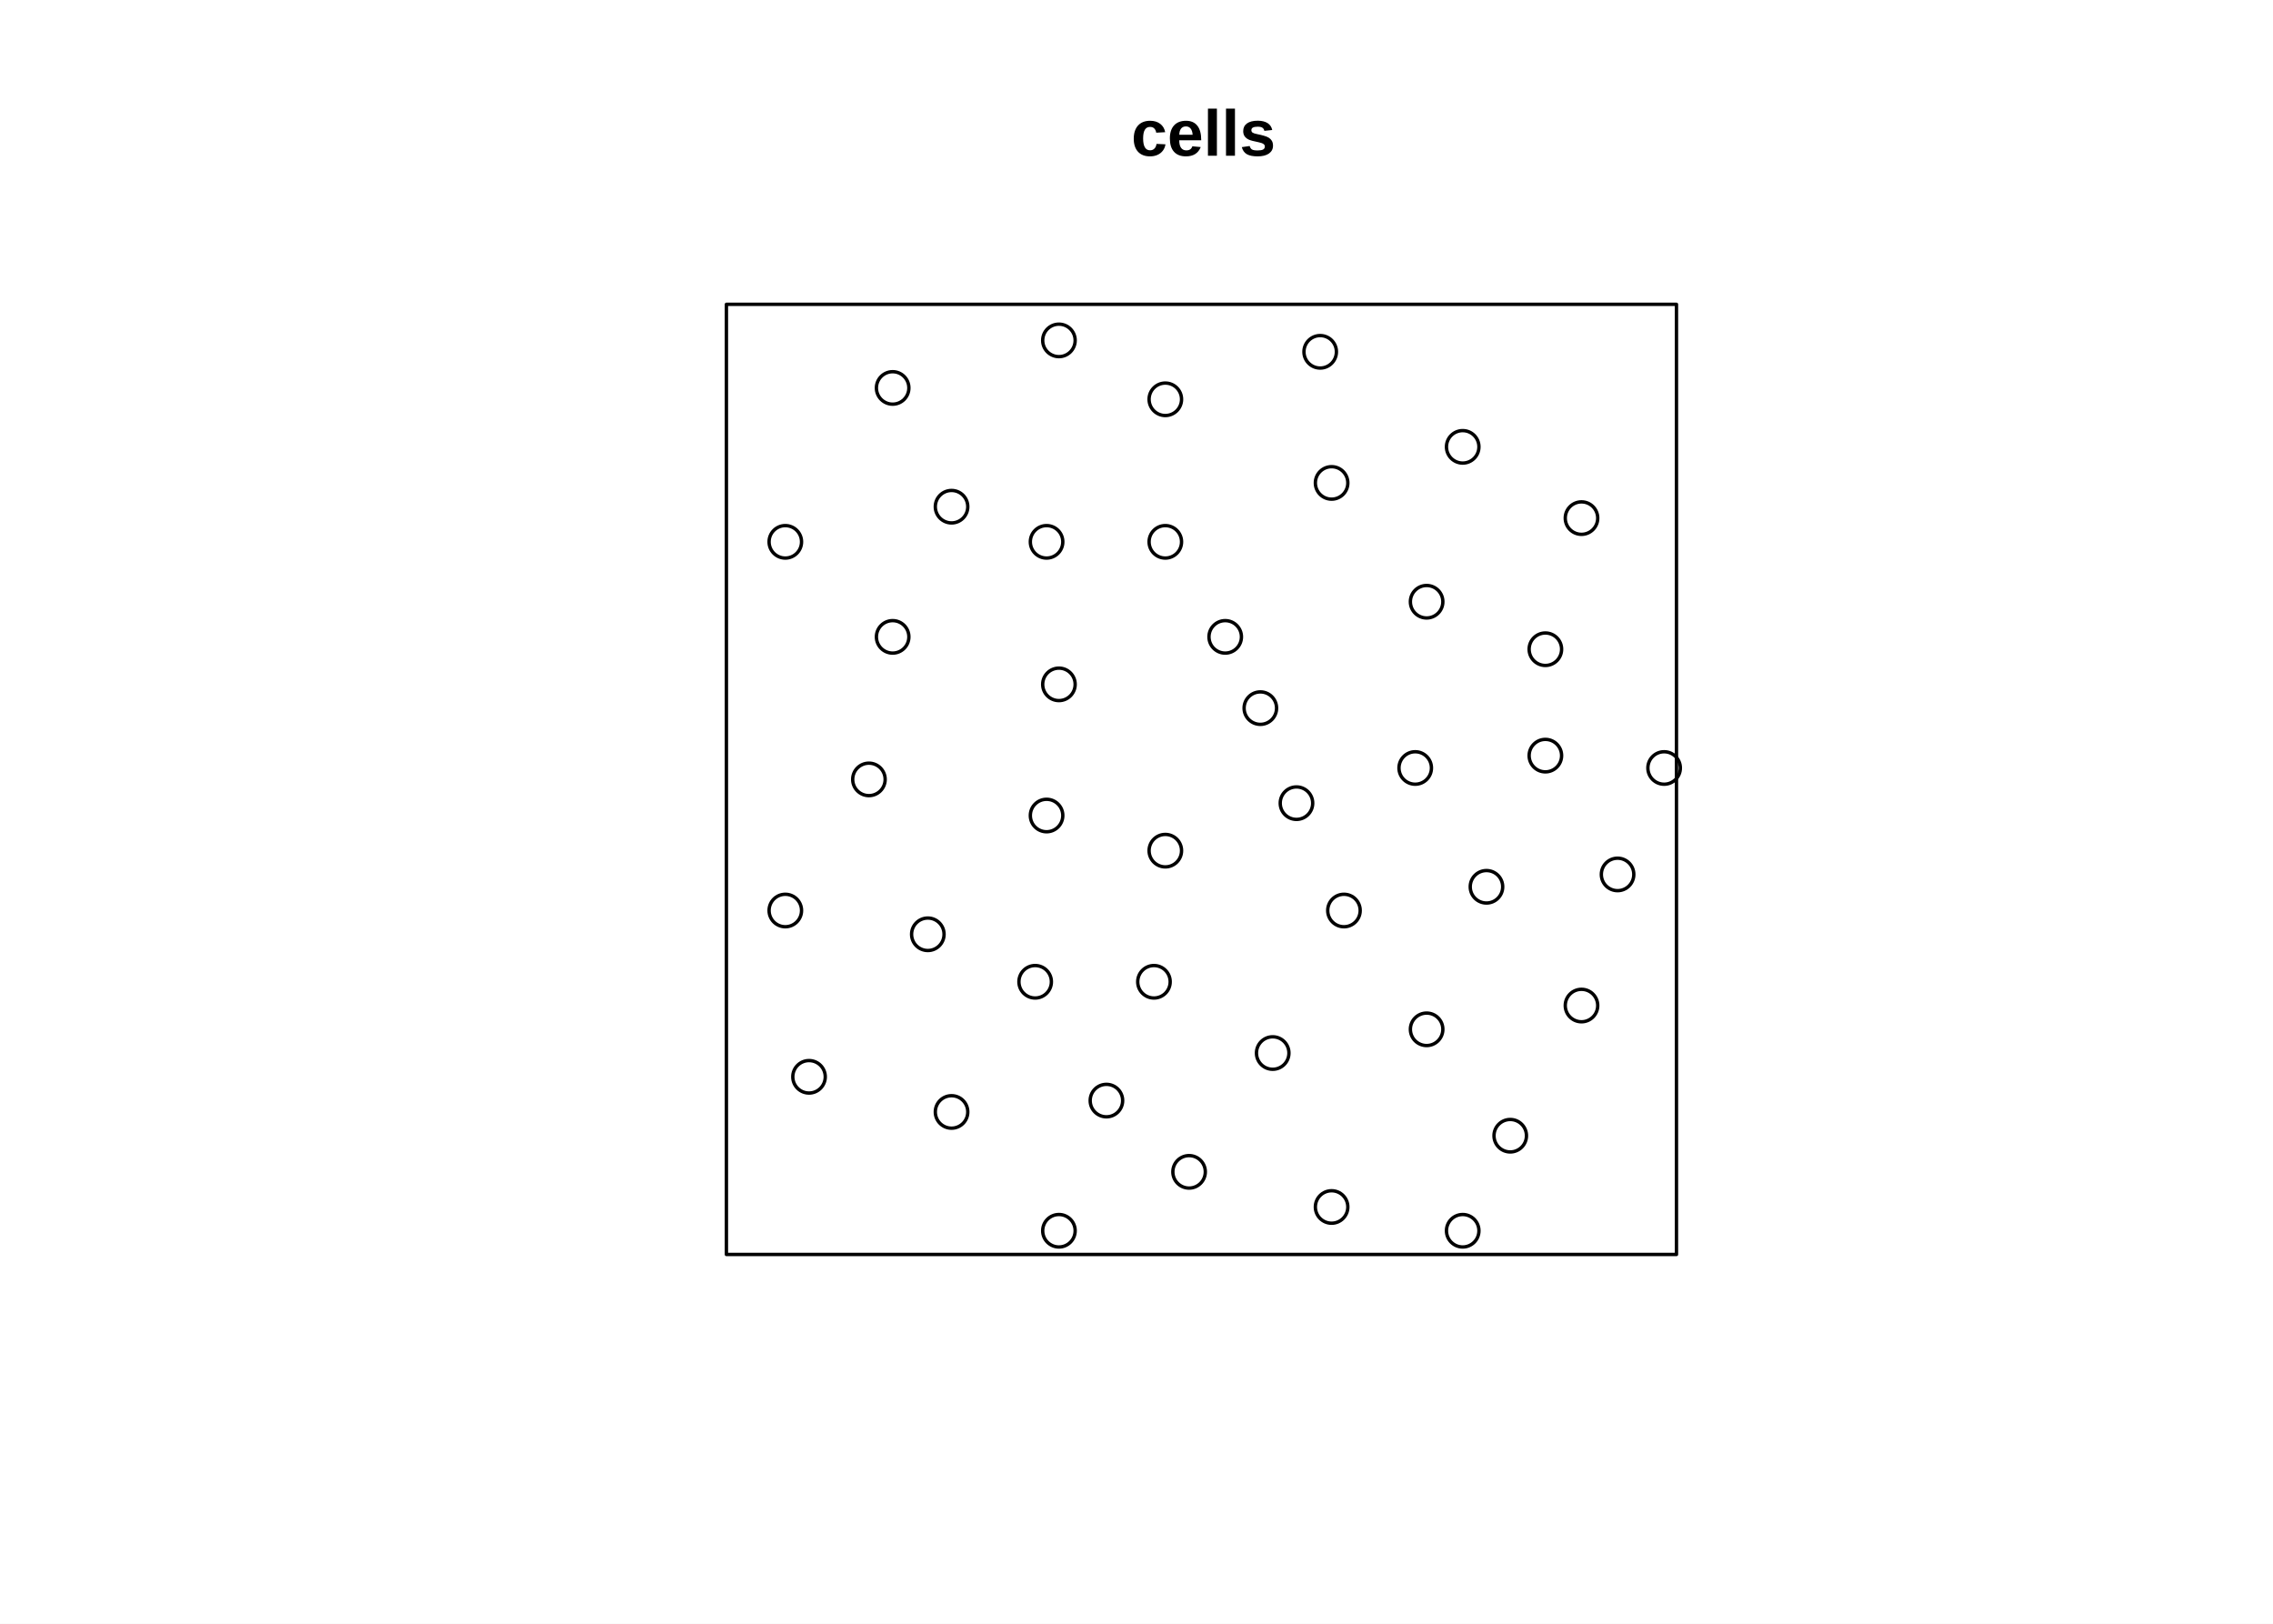
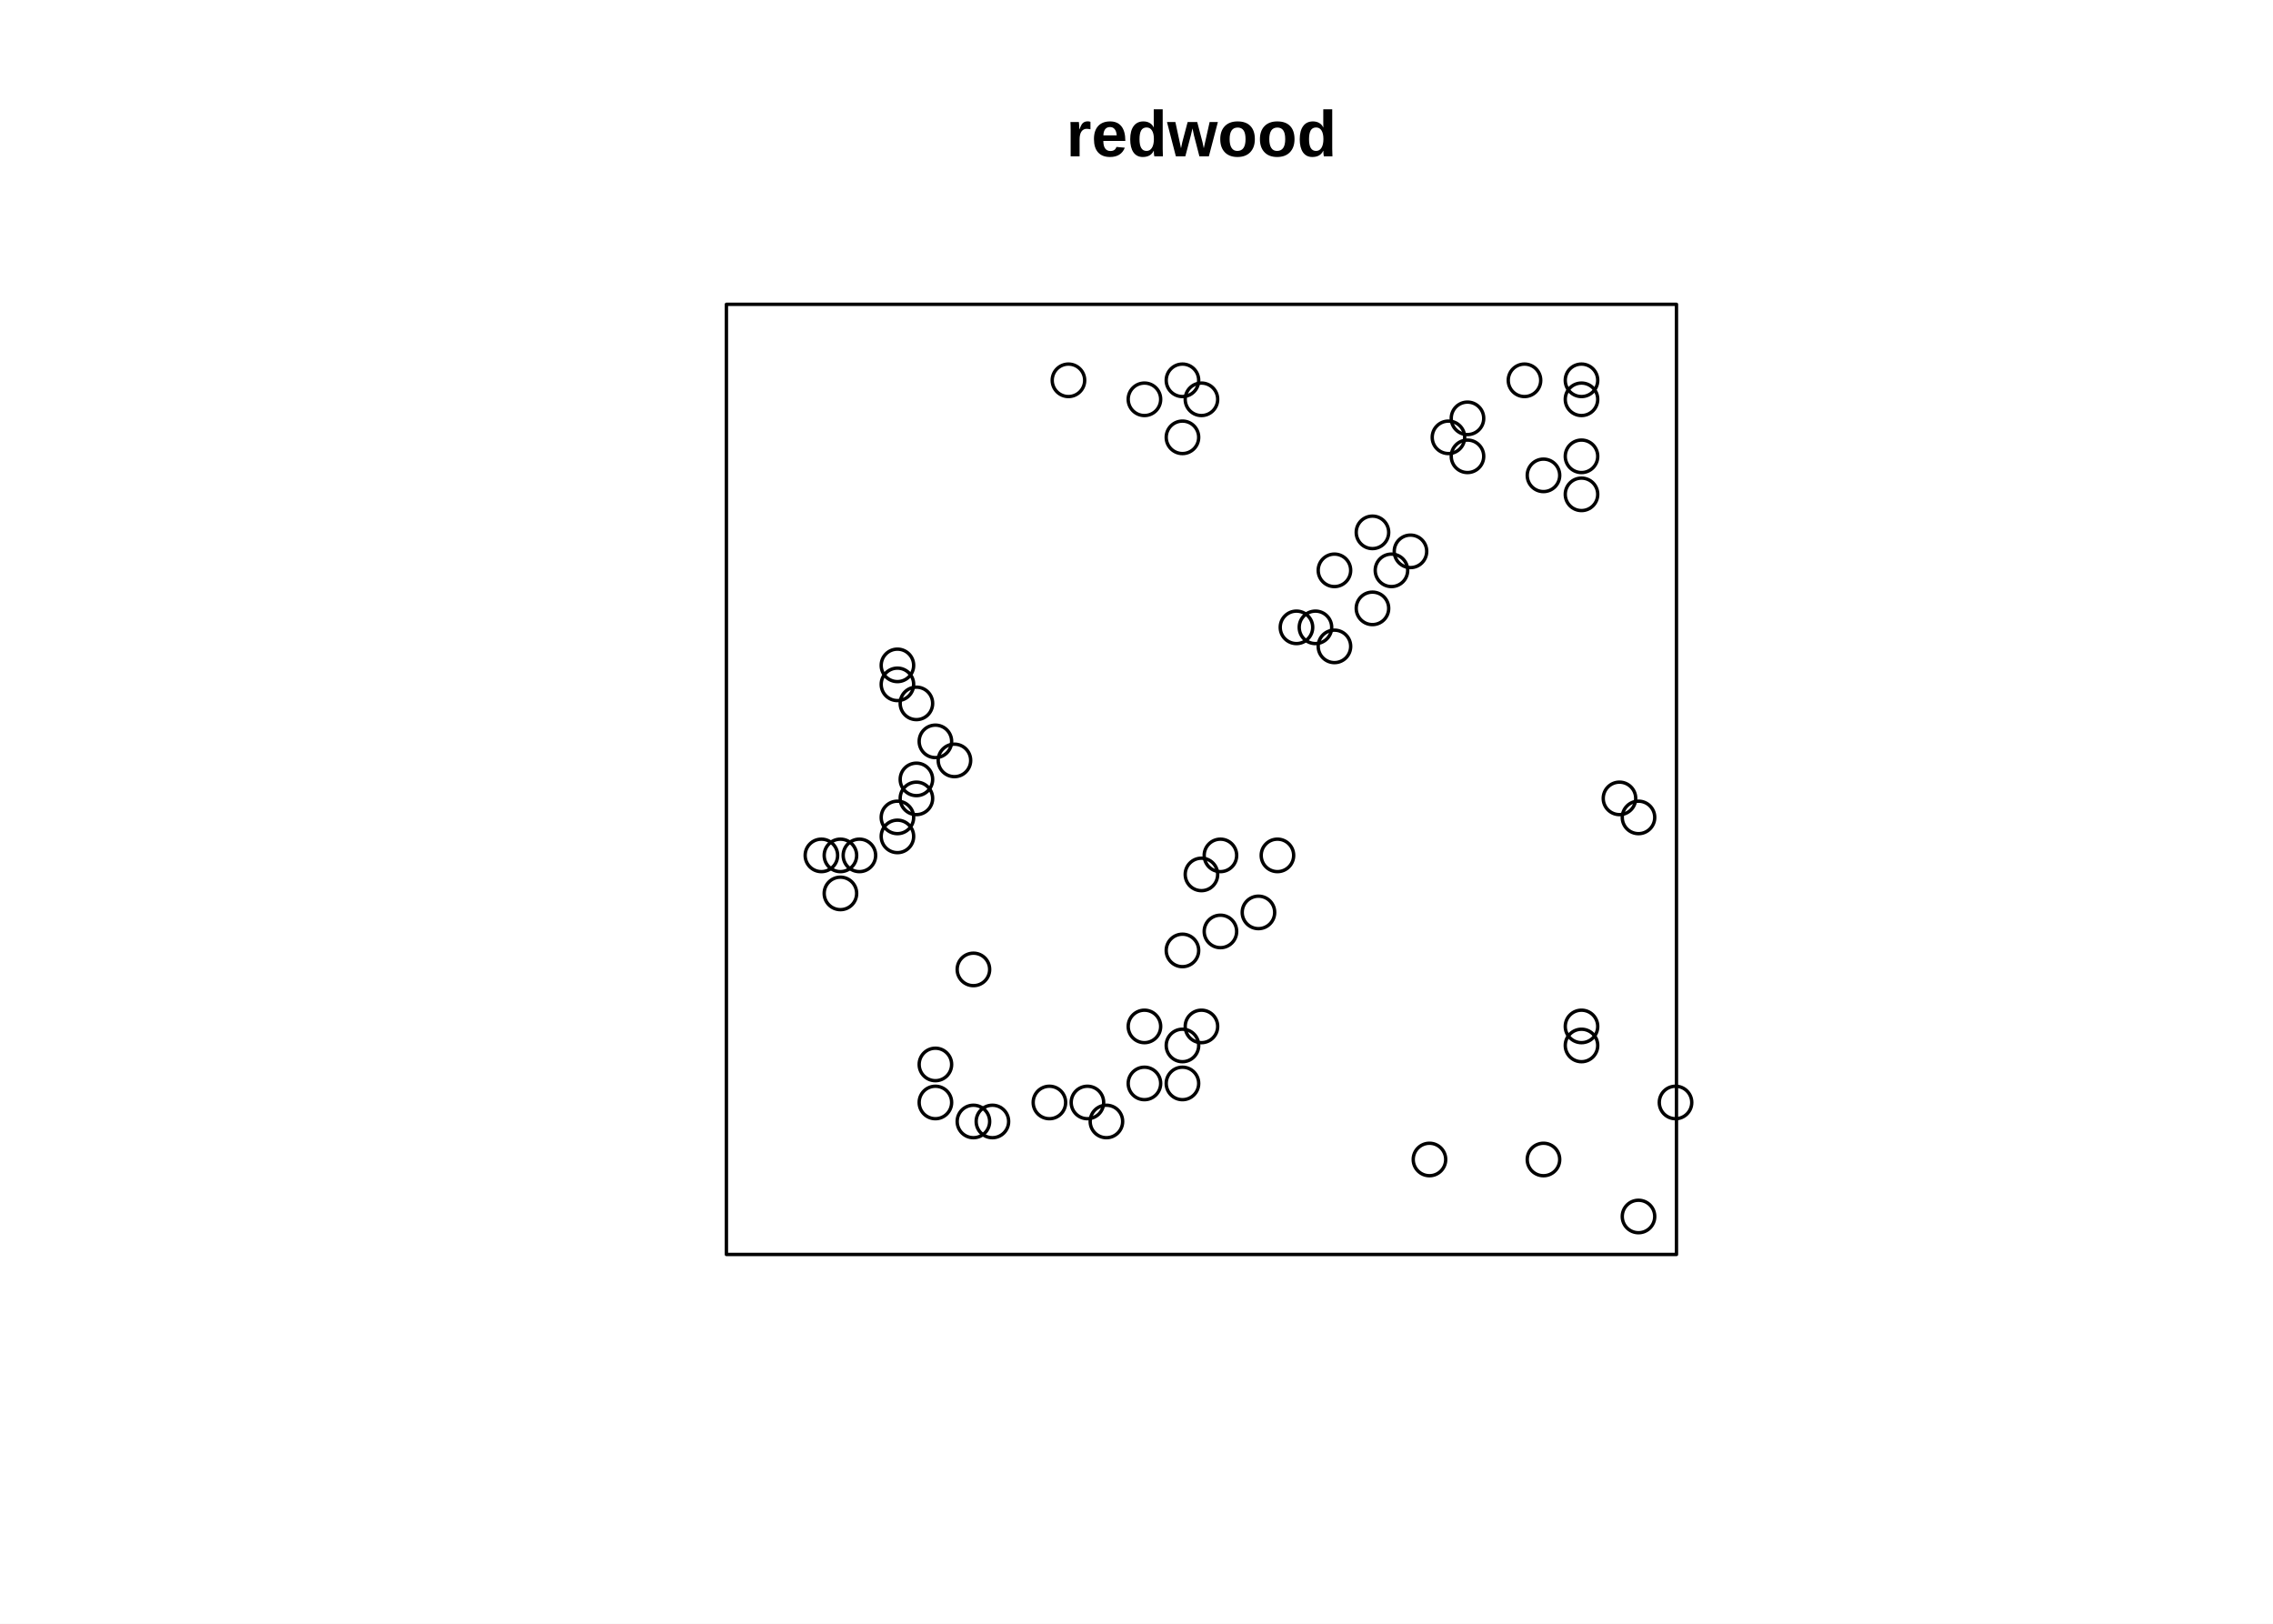
<svg xmlns="http://www.w3.org/2000/svg" viewBox="0 0 504.00 360.00">
  <defs>
    <style type="text/css">
-     line, polyline, path, rect, circle {
+     line, polyline, polygon, path, rect, circle {
      fill: none;
      stroke: #000000;
      stroke-linecap: round;
      stroke-linejoin: round;
      stroke-miterlimit: 10.00;
    }
  </style>
  </defs>
  <rect width="100%" height="100%" style="stroke: none; fill: #FFFFFF;" />
-   <text x="262.51" y="34.53" style="font-size: 14.40px; font-weight: bold; font-family: Arial;" textLength="7.78px" lengthAdjust="spacingAndGlyphs">  </text>
-   <text x="250.83" y="34.53" style="font-size: 14.40px; font-weight: bold; font-family: Arial;" textLength="31.14px" lengthAdjust="spacingAndGlyphs">cells</text>
+   <text x="262.40" y="34.67" style="font-size: 14.40px; font-weight: bold; font-family: Arial;" textLength="8.00px" lengthAdjust="spacingAndGlyphs">  </text>
+   <text x="236.40" y="34.67" style="font-size: 14.40px; font-weight: bold; font-family: Arial;" textLength="60.00px" lengthAdjust="spacingAndGlyphs">redwood</text>
  <defs>
    <clipPath id="cpNTkuMDR8NDczLjc2fDI4Ni41Nnw1OS4wNA==">
      <rect x="59.04" y="59.04" width="414.72" height="227.52" />
    </clipPath>
  </defs>
  <polyline points="161.07,278.13 371.73,278.13 371.73,67.47 161.07,67.47 161.07,278.13 " style="stroke-width: 0.75;" clip-path="url(#cpNTkuMDR8NDczLjc2fDI4Ni41Nnw1OS4wNA==)" />
-   <circle cx="234.80" cy="272.87" r="2.70pt" style="stroke-width: 0.75;" clip-path="url(#cpNTkuMDR8NDczLjc2fDI4Ni41Nnw1OS4wNA==)" />
-   <circle cx="263.66" cy="259.81" r="2.70pt" style="stroke-width: 0.75;" clip-path="url(#cpNTkuMDR8NDczLjc2fDI4Ni41Nnw1OS4wNA==)" />
-   <circle cx="295.26" cy="267.60" r="2.70pt" style="stroke-width: 0.75;" clip-path="url(#cpNTkuMDR8NDczLjc2fDI4Ni41Nnw1OS4wNA==)" />
-   <circle cx="324.33" cy="272.87" r="2.70pt" style="stroke-width: 0.75;" clip-path="url(#cpNTkuMDR8NDczLjc2fDI4Ni41Nnw1OS4wNA==)" />
-   <circle cx="334.87" cy="251.80" r="2.70pt" style="stroke-width: 0.75;" clip-path="url(#cpNTkuMDR8NDczLjc2fDI4Ni41Nnw1OS4wNA==)" />
-   <circle cx="179.39" cy="238.74" r="2.70pt" style="stroke-width: 0.75;" clip-path="url(#cpNTkuMDR8NDczLjc2fDI4Ni41Nnw1OS4wNA==)" />
-   <circle cx="210.99" cy="246.53" r="2.70pt" style="stroke-width: 0.75;" clip-path="url(#cpNTkuMDR8NDczLjc2fDI4Ni41Nnw1OS4wNA==)" />
-   <circle cx="245.33" cy="244.01" r="2.70pt" style="stroke-width: 0.75;" clip-path="url(#cpNTkuMDR8NDczLjc2fDI4Ni41Nnw1OS4wNA==)" />
-   <circle cx="282.20" cy="233.47" r="2.70pt" style="stroke-width: 0.75;" clip-path="url(#cpNTkuMDR8NDczLjc2fDI4Ni41Nnw1OS4wNA==)" />
-   <circle cx="316.33" cy="228.21" r="2.70pt" style="stroke-width: 0.75;" clip-path="url(#cpNTkuMDR8NDczLjc2fDI4Ni41Nnw1OS4wNA==)" />
-   <circle cx="174.13" cy="201.87" r="2.70pt" style="stroke-width: 0.75;" clip-path="url(#cpNTkuMDR8NDczLjc2fDI4Ni41Nnw1OS4wNA==)" />
-   <circle cx="205.73" cy="207.14" r="2.70pt" style="stroke-width: 0.75;" clip-path="url(#cpNTkuMDR8NDczLjc2fDI4Ni41Nnw1OS4wNA==)" />
-   <circle cx="229.53" cy="217.67" r="2.70pt" style="stroke-width: 0.75;" clip-path="url(#cpNTkuMDR8NDczLjc2fDI4Ni41Nnw1OS4wNA==)" />
-   <circle cx="255.87" cy="217.67" r="2.70pt" style="stroke-width: 0.75;" clip-path="url(#cpNTkuMDR8NDczLjc2fDI4Ni41Nnw1OS4wNA==)" />
-   <circle cx="298.00" cy="201.87" r="2.70pt" style="stroke-width: 0.75;" clip-path="url(#cpNTkuMDR8NDczLjc2fDI4Ni41Nnw1OS4wNA==)" />
-   <circle cx="350.67" cy="222.94" r="2.70pt" style="stroke-width: 0.75;" clip-path="url(#cpNTkuMDR8NDczLjc2fDI4Ni41Nnw1OS4wNA==)" />
-   <circle cx="232.06" cy="180.81" r="2.70pt" style="stroke-width: 0.75;" clip-path="url(#cpNTkuMDR8NDczLjc2fDI4Ni41Nnw1OS4wNA==)" />
-   <circle cx="258.39" cy="188.60" r="2.70pt" style="stroke-width: 0.75;" clip-path="url(#cpNTkuMDR8NDczLjc2fDI4Ni41Nnw1OS4wNA==)" />
-   <circle cx="287.47" cy="178.07" r="2.70pt" style="stroke-width: 0.75;" clip-path="url(#cpNTkuMDR8NDczLjc2fDI4Ni41Nnw1OS4wNA==)" />
-   <circle cx="329.60" cy="196.61" r="2.70pt" style="stroke-width: 0.75;" clip-path="url(#cpNTkuMDR8NDczLjc2fDI4Ni41Nnw1OS4wNA==)" />
-   <circle cx="358.67" cy="193.87" r="2.70pt" style="stroke-width: 0.75;" clip-path="url(#cpNTkuMDR8NDczLjc2fDI4Ni41Nnw1OS4wNA==)" />
-   <circle cx="192.67" cy="172.80" r="2.70pt" style="stroke-width: 0.75;" clip-path="url(#cpNTkuMDR8NDczLjc2fDI4Ni41Nnw1OS4wNA==)" />
-   <circle cx="234.80" cy="151.73" r="2.70pt" style="stroke-width: 0.75;" clip-path="url(#cpNTkuMDR8NDczLjc2fDI4Ni41Nnw1OS4wNA==)" />
-   <circle cx="279.46" cy="157.00" r="2.70pt" style="stroke-width: 0.75;" clip-path="url(#cpNTkuMDR8NDczLjc2fDI4Ni41Nnw1OS4wNA==)" />
-   <circle cx="313.80" cy="170.27" r="2.70pt" style="stroke-width: 0.75;" clip-path="url(#cpNTkuMDR8NDczLjc2fDI4Ni41Nnw1OS4wNA==)" />
-   <circle cx="342.66" cy="167.53" r="2.70pt" style="stroke-width: 0.75;" clip-path="url(#cpNTkuMDR8NDczLjc2fDI4Ni41Nnw1OS4wNA==)" />
-   <circle cx="368.99" cy="170.27" r="2.70pt" style="stroke-width: 0.75;" clip-path="url(#cpNTkuMDR8NDczLjc2fDI4Ni41Nnw1OS4wNA==)" />
-   <circle cx="174.13" cy="120.13" r="2.70pt" style="stroke-width: 0.75;" clip-path="url(#cpNTkuMDR8NDczLjc2fDI4Ni41Nnw1OS4wNA==)" />
-   <circle cx="197.93" cy="141.20" r="2.70pt" style="stroke-width: 0.75;" clip-path="url(#cpNTkuMDR8NDczLjc2fDI4Ni41Nnw1OS4wNA==)" />
-   <circle cx="232.06" cy="120.13" r="2.70pt" style="stroke-width: 0.75;" clip-path="url(#cpNTkuMDR8NDczLjc2fDI4Ni41Nnw1OS4wNA==)" />
-   <circle cx="258.39" cy="120.13" r="2.70pt" style="stroke-width: 0.75;" clip-path="url(#cpNTkuMDR8NDczLjc2fDI4Ni41Nnw1OS4wNA==)" />
-   <circle cx="271.67" cy="141.20" r="2.70pt" style="stroke-width: 0.75;" clip-path="url(#cpNTkuMDR8NDczLjc2fDI4Ni41Nnw1OS4wNA==)" />
-   <circle cx="316.33" cy="133.41" r="2.70pt" style="stroke-width: 0.75;" clip-path="url(#cpNTkuMDR8NDczLjc2fDI4Ni41Nnw1OS4wNA==)" />
-   <circle cx="342.66" cy="143.94" r="2.70pt" style="stroke-width: 0.75;" clip-path="url(#cpNTkuMDR8NDczLjc2fDI4Ni41Nnw1OS4wNA==)" />
-   <circle cx="210.99" cy="112.34" r="2.70pt" style="stroke-width: 0.75;" clip-path="url(#cpNTkuMDR8NDczLjc2fDI4Ni41Nnw1OS4wNA==)" />
-   <circle cx="295.26" cy="107.07" r="2.70pt" style="stroke-width: 0.75;" clip-path="url(#cpNTkuMDR8NDczLjc2fDI4Ni41Nnw1OS4wNA==)" />
-   <circle cx="324.33" cy="99.07" r="2.70pt" style="stroke-width: 0.75;" clip-path="url(#cpNTkuMDR8NDczLjc2fDI4Ni41Nnw1OS4wNA==)" />
-   <circle cx="350.67" cy="114.87" r="2.70pt" style="stroke-width: 0.75;" clip-path="url(#cpNTkuMDR8NDczLjc2fDI4Ni41Nnw1OS4wNA==)" />
-   <circle cx="197.93" cy="86.01" r="2.70pt" style="stroke-width: 0.75;" clip-path="url(#cpNTkuMDR8NDczLjc2fDI4Ni41Nnw1OS4wNA==)" />
-   <circle cx="234.80" cy="75.47" r="2.70pt" style="stroke-width: 0.75;" clip-path="url(#cpNTkuMDR8NDczLjc2fDI4Ni41Nnw1OS4wNA==)" />
-   <circle cx="258.39" cy="88.53" r="2.70pt" style="stroke-width: 0.75;" clip-path="url(#cpNTkuMDR8NDczLjc2fDI4Ni41Nnw1OS4wNA==)" />
-   <circle cx="292.73" cy="78.00" r="2.70pt" style="stroke-width: 0.75;" clip-path="url(#cpNTkuMDR8NDczLjc2fDI4Ni41Nnw1OS4wNA==)" />
+   <circle cx="236.91" cy="84.32" r="2.70pt" style="stroke-width: 0.75;" clip-path="url(#cpNTkuMDR8NDczLjc2fDI4Ni41Nnw1OS4wNA==)" />
+   <circle cx="253.76" cy="88.53" r="2.70pt" style="stroke-width: 0.75;" clip-path="url(#cpNTkuMDR8NDczLjc2fDI4Ni41Nnw1OS4wNA==)" />
+   <circle cx="262.19" cy="84.32" r="2.70pt" style="stroke-width: 0.75;" clip-path="url(#cpNTkuMDR8NDczLjc2fDI4Ni41Nnw1OS4wNA==)" />
+   <circle cx="262.19" cy="96.96" r="2.70pt" style="stroke-width: 0.75;" clip-path="url(#cpNTkuMDR8NDczLjc2fDI4Ni41Nnw1OS4wNA==)" />
+   <circle cx="266.40" cy="88.53" r="2.70pt" style="stroke-width: 0.75;" clip-path="url(#cpNTkuMDR8NDczLjc2fDI4Ni41Nnw1OS4wNA==)" />
+   <circle cx="321.17" cy="96.96" r="2.70pt" style="stroke-width: 0.75;" clip-path="url(#cpNTkuMDR8NDczLjc2fDI4Ni41Nnw1OS4wNA==)" />
+   <circle cx="325.39" cy="92.75" r="2.70pt" style="stroke-width: 0.75;" clip-path="url(#cpNTkuMDR8NDczLjc2fDI4Ni41Nnw1OS4wNA==)" />
+   <circle cx="325.39" cy="101.17" r="2.70pt" style="stroke-width: 0.75;" clip-path="url(#cpNTkuMDR8NDczLjc2fDI4Ni41Nnw1OS4wNA==)" />
+   <circle cx="338.03" cy="84.32" r="2.70pt" style="stroke-width: 0.75;" clip-path="url(#cpNTkuMDR8NDczLjc2fDI4Ni41Nnw1OS4wNA==)" />
+   <circle cx="342.24" cy="105.39" r="2.70pt" style="stroke-width: 0.75;" clip-path="url(#cpNTkuMDR8NDczLjc2fDI4Ni41Nnw1OS4wNA==)" />
+   <circle cx="350.67" cy="84.32" r="2.70pt" style="stroke-width: 0.75;" clip-path="url(#cpNTkuMDR8NDczLjc2fDI4Ni41Nnw1OS4wNA==)" />
+   <circle cx="350.67" cy="88.53" r="2.70pt" style="stroke-width: 0.75;" clip-path="url(#cpNTkuMDR8NDczLjc2fDI4Ni41Nnw1OS4wNA==)" />
+   <circle cx="350.67" cy="101.17" r="2.70pt" style="stroke-width: 0.75;" clip-path="url(#cpNTkuMDR8NDczLjc2fDI4Ni41Nnw1OS4wNA==)" />
+   <circle cx="350.67" cy="109.60" r="2.70pt" style="stroke-width: 0.75;" clip-path="url(#cpNTkuMDR8NDczLjc2fDI4Ni41Nnw1OS4wNA==)" />
+   <circle cx="198.99" cy="151.73" r="2.70pt" style="stroke-width: 0.75;" clip-path="url(#cpNTkuMDR8NDczLjc2fDI4Ni41Nnw1OS4wNA==)" />
+   <circle cx="198.99" cy="147.52" r="2.70pt" style="stroke-width: 0.75;" clip-path="url(#cpNTkuMDR8NDczLjc2fDI4Ni41Nnw1OS4wNA==)" />
+   <circle cx="203.20" cy="155.95" r="2.70pt" style="stroke-width: 0.75;" clip-path="url(#cpNTkuMDR8NDczLjc2fDI4Ni41Nnw1OS4wNA==)" />
+   <circle cx="287.47" cy="139.09" r="2.70pt" style="stroke-width: 0.75;" clip-path="url(#cpNTkuMDR8NDczLjc2fDI4Ni41Nnw1OS4wNA==)" />
+   <circle cx="291.68" cy="139.09" r="2.70pt" style="stroke-width: 0.75;" clip-path="url(#cpNTkuMDR8NDczLjc2fDI4Ni41Nnw1OS4wNA==)" />
+   <circle cx="295.89" cy="143.31" r="2.70pt" style="stroke-width: 0.75;" clip-path="url(#cpNTkuMDR8NDczLjc2fDI4Ni41Nnw1OS4wNA==)" />
+   <circle cx="295.89" cy="126.45" r="2.70pt" style="stroke-width: 0.75;" clip-path="url(#cpNTkuMDR8NDczLjc2fDI4Ni41Nnw1OS4wNA==)" />
+   <circle cx="304.32" cy="134.88" r="2.70pt" style="stroke-width: 0.75;" clip-path="url(#cpNTkuMDR8NDczLjc2fDI4Ni41Nnw1OS4wNA==)" />
+   <circle cx="304.32" cy="118.03" r="2.70pt" style="stroke-width: 0.75;" clip-path="url(#cpNTkuMDR8NDczLjc2fDI4Ni41Nnw1OS4wNA==)" />
+   <circle cx="308.53" cy="126.45" r="2.70pt" style="stroke-width: 0.75;" clip-path="url(#cpNTkuMDR8NDczLjc2fDI4Ni41Nnw1OS4wNA==)" />
+   <circle cx="312.75" cy="122.24" r="2.70pt" style="stroke-width: 0.75;" clip-path="url(#cpNTkuMDR8NDczLjc2fDI4Ni41Nnw1OS4wNA==)" />
+   <circle cx="182.13" cy="189.65" r="2.70pt" style="stroke-width: 0.75;" clip-path="url(#cpNTkuMDR8NDczLjc2fDI4Ni41Nnw1OS4wNA==)" />
+   <circle cx="186.35" cy="189.65" r="2.70pt" style="stroke-width: 0.75;" clip-path="url(#cpNTkuMDR8NDczLjc2fDI4Ni41Nnw1OS4wNA==)" />
+   <circle cx="186.35" cy="198.08" r="2.70pt" style="stroke-width: 0.75;" clip-path="url(#cpNTkuMDR8NDczLjc2fDI4Ni41Nnw1OS4wNA==)" />
+   <circle cx="190.56" cy="189.65" r="2.70pt" style="stroke-width: 0.75;" clip-path="url(#cpNTkuMDR8NDczLjc2fDI4Ni41Nnw1OS4wNA==)" />
+   <circle cx="198.99" cy="185.44" r="2.70pt" style="stroke-width: 0.75;" clip-path="url(#cpNTkuMDR8NDczLjc2fDI4Ni41Nnw1OS4wNA==)" />
+   <circle cx="198.99" cy="181.23" r="2.70pt" style="stroke-width: 0.75;" clip-path="url(#cpNTkuMDR8NDczLjc2fDI4Ni41Nnw1OS4wNA==)" />
+   <circle cx="203.20" cy="177.01" r="2.70pt" style="stroke-width: 0.75;" clip-path="url(#cpNTkuMDR8NDczLjc2fDI4Ni41Nnw1OS4wNA==)" />
+   <circle cx="203.20" cy="172.80" r="2.70pt" style="stroke-width: 0.75;" clip-path="url(#cpNTkuMDR8NDczLjc2fDI4Ni41Nnw1OS4wNA==)" />
+   <circle cx="207.41" cy="164.37" r="2.70pt" style="stroke-width: 0.75;" clip-path="url(#cpNTkuMDR8NDczLjc2fDI4Ni41Nnw1OS4wNA==)" />
+   <circle cx="211.63" cy="168.59" r="2.70pt" style="stroke-width: 0.75;" clip-path="url(#cpNTkuMDR8NDczLjc2fDI4Ni41Nnw1OS4wNA==)" />
+   <circle cx="270.61" cy="189.65" r="2.70pt" style="stroke-width: 0.75;" clip-path="url(#cpNTkuMDR8NDczLjc2fDI4Ni41Nnw1OS4wNA==)" />
+   <circle cx="266.40" cy="193.87" r="2.70pt" style="stroke-width: 0.75;" clip-path="url(#cpNTkuMDR8NDczLjc2fDI4Ni41Nnw1OS4wNA==)" />
+   <circle cx="283.25" cy="189.65" r="2.70pt" style="stroke-width: 0.75;" clip-path="url(#cpNTkuMDR8NDczLjc2fDI4Ni41Nnw1OS4wNA==)" />
+   <circle cx="359.09" cy="177.01" r="2.70pt" style="stroke-width: 0.75;" clip-path="url(#cpNTkuMDR8NDczLjc2fDI4Ni41Nnw1OS4wNA==)" />
+   <circle cx="363.31" cy="181.23" r="2.70pt" style="stroke-width: 0.75;" clip-path="url(#cpNTkuMDR8NDczLjc2fDI4Ni41Nnw1OS4wNA==)" />
+   <circle cx="207.41" cy="236.00" r="2.70pt" style="stroke-width: 0.75;" clip-path="url(#cpNTkuMDR8NDczLjc2fDI4Ni41Nnw1OS4wNA==)" />
+   <circle cx="207.41" cy="244.43" r="2.70pt" style="stroke-width: 0.75;" clip-path="url(#cpNTkuMDR8NDczLjc2fDI4Ni41Nnw1OS4wNA==)" />
+   <circle cx="215.84" cy="214.93" r="2.70pt" style="stroke-width: 0.75;" clip-path="url(#cpNTkuMDR8NDczLjc2fDI4Ni41Nnw1OS4wNA==)" />
+   <circle cx="253.76" cy="227.57" r="2.70pt" style="stroke-width: 0.75;" clip-path="url(#cpNTkuMDR8NDczLjc2fDI4Ni41Nnw1OS4wNA==)" />
+   <circle cx="262.19" cy="231.79" r="2.70pt" style="stroke-width: 0.75;" clip-path="url(#cpNTkuMDR8NDczLjc2fDI4Ni41Nnw1OS4wNA==)" />
+   <circle cx="266.40" cy="227.57" r="2.70pt" style="stroke-width: 0.75;" clip-path="url(#cpNTkuMDR8NDczLjc2fDI4Ni41Nnw1OS4wNA==)" />
+   <circle cx="350.67" cy="227.57" r="2.70pt" style="stroke-width: 0.75;" clip-path="url(#cpNTkuMDR8NDczLjc2fDI4Ni41Nnw1OS4wNA==)" />
+   <circle cx="350.67" cy="231.79" r="2.70pt" style="stroke-width: 0.75;" clip-path="url(#cpNTkuMDR8NDczLjc2fDI4Ni41Nnw1OS4wNA==)" />
+   <circle cx="262.19" cy="210.72" r="2.70pt" style="stroke-width: 0.75;" clip-path="url(#cpNTkuMDR8NDczLjc2fDI4Ni41Nnw1OS4wNA==)" />
+   <circle cx="270.61" cy="206.51" r="2.70pt" style="stroke-width: 0.75;" clip-path="url(#cpNTkuMDR8NDczLjc2fDI4Ni41Nnw1OS4wNA==)" />
+   <circle cx="279.04" cy="202.29" r="2.70pt" style="stroke-width: 0.75;" clip-path="url(#cpNTkuMDR8NDczLjc2fDI4Ni41Nnw1OS4wNA==)" />
+   <circle cx="371.52" cy="244.43" r="2.70pt" style="stroke-width: 0.75;" clip-path="url(#cpNTkuMDR8NDczLjc2fDI4Ni41Nnw1OS4wNA==)" />
+   <circle cx="253.76" cy="240.21" r="2.70pt" style="stroke-width: 0.75;" clip-path="url(#cpNTkuMDR8NDczLjc2fDI4Ni41Nnw1OS4wNA==)" />
+   <circle cx="262.19" cy="240.21" r="2.70pt" style="stroke-width: 0.75;" clip-path="url(#cpNTkuMDR8NDczLjc2fDI4Ni41Nnw1OS4wNA==)" />
+   <circle cx="232.69" cy="244.43" r="2.70pt" style="stroke-width: 0.75;" clip-path="url(#cpNTkuMDR8NDczLjc2fDI4Ni41Nnw1OS4wNA==)" />
+   <circle cx="241.12" cy="244.43" r="2.70pt" style="stroke-width: 0.75;" clip-path="url(#cpNTkuMDR8NDczLjc2fDI4Ni41Nnw1OS4wNA==)" />
+   <circle cx="215.84" cy="248.64" r="2.70pt" style="stroke-width: 0.75;" clip-path="url(#cpNTkuMDR8NDczLjc2fDI4Ni41Nnw1OS4wNA==)" />
+   <circle cx="245.33" cy="248.64" r="2.70pt" style="stroke-width: 0.75;" clip-path="url(#cpNTkuMDR8NDczLjc2fDI4Ni41Nnw1OS4wNA==)" />
+   <circle cx="220.05" cy="248.64" r="2.70pt" style="stroke-width: 0.75;" clip-path="url(#cpNTkuMDR8NDczLjc2fDI4Ni41Nnw1OS4wNA==)" />
+   <circle cx="316.96" cy="257.07" r="2.70pt" style="stroke-width: 0.75;" clip-path="url(#cpNTkuMDR8NDczLjc2fDI4Ni41Nnw1OS4wNA==)" />
+   <circle cx="342.24" cy="257.07" r="2.70pt" style="stroke-width: 0.75;" clip-path="url(#cpNTkuMDR8NDczLjc2fDI4Ni41Nnw1OS4wNA==)" />
+   <circle cx="363.31" cy="269.71" r="2.70pt" style="stroke-width: 0.75;" clip-path="url(#cpNTkuMDR8NDczLjc2fDI4Ni41Nnw1OS4wNA==)" />
</svg>
